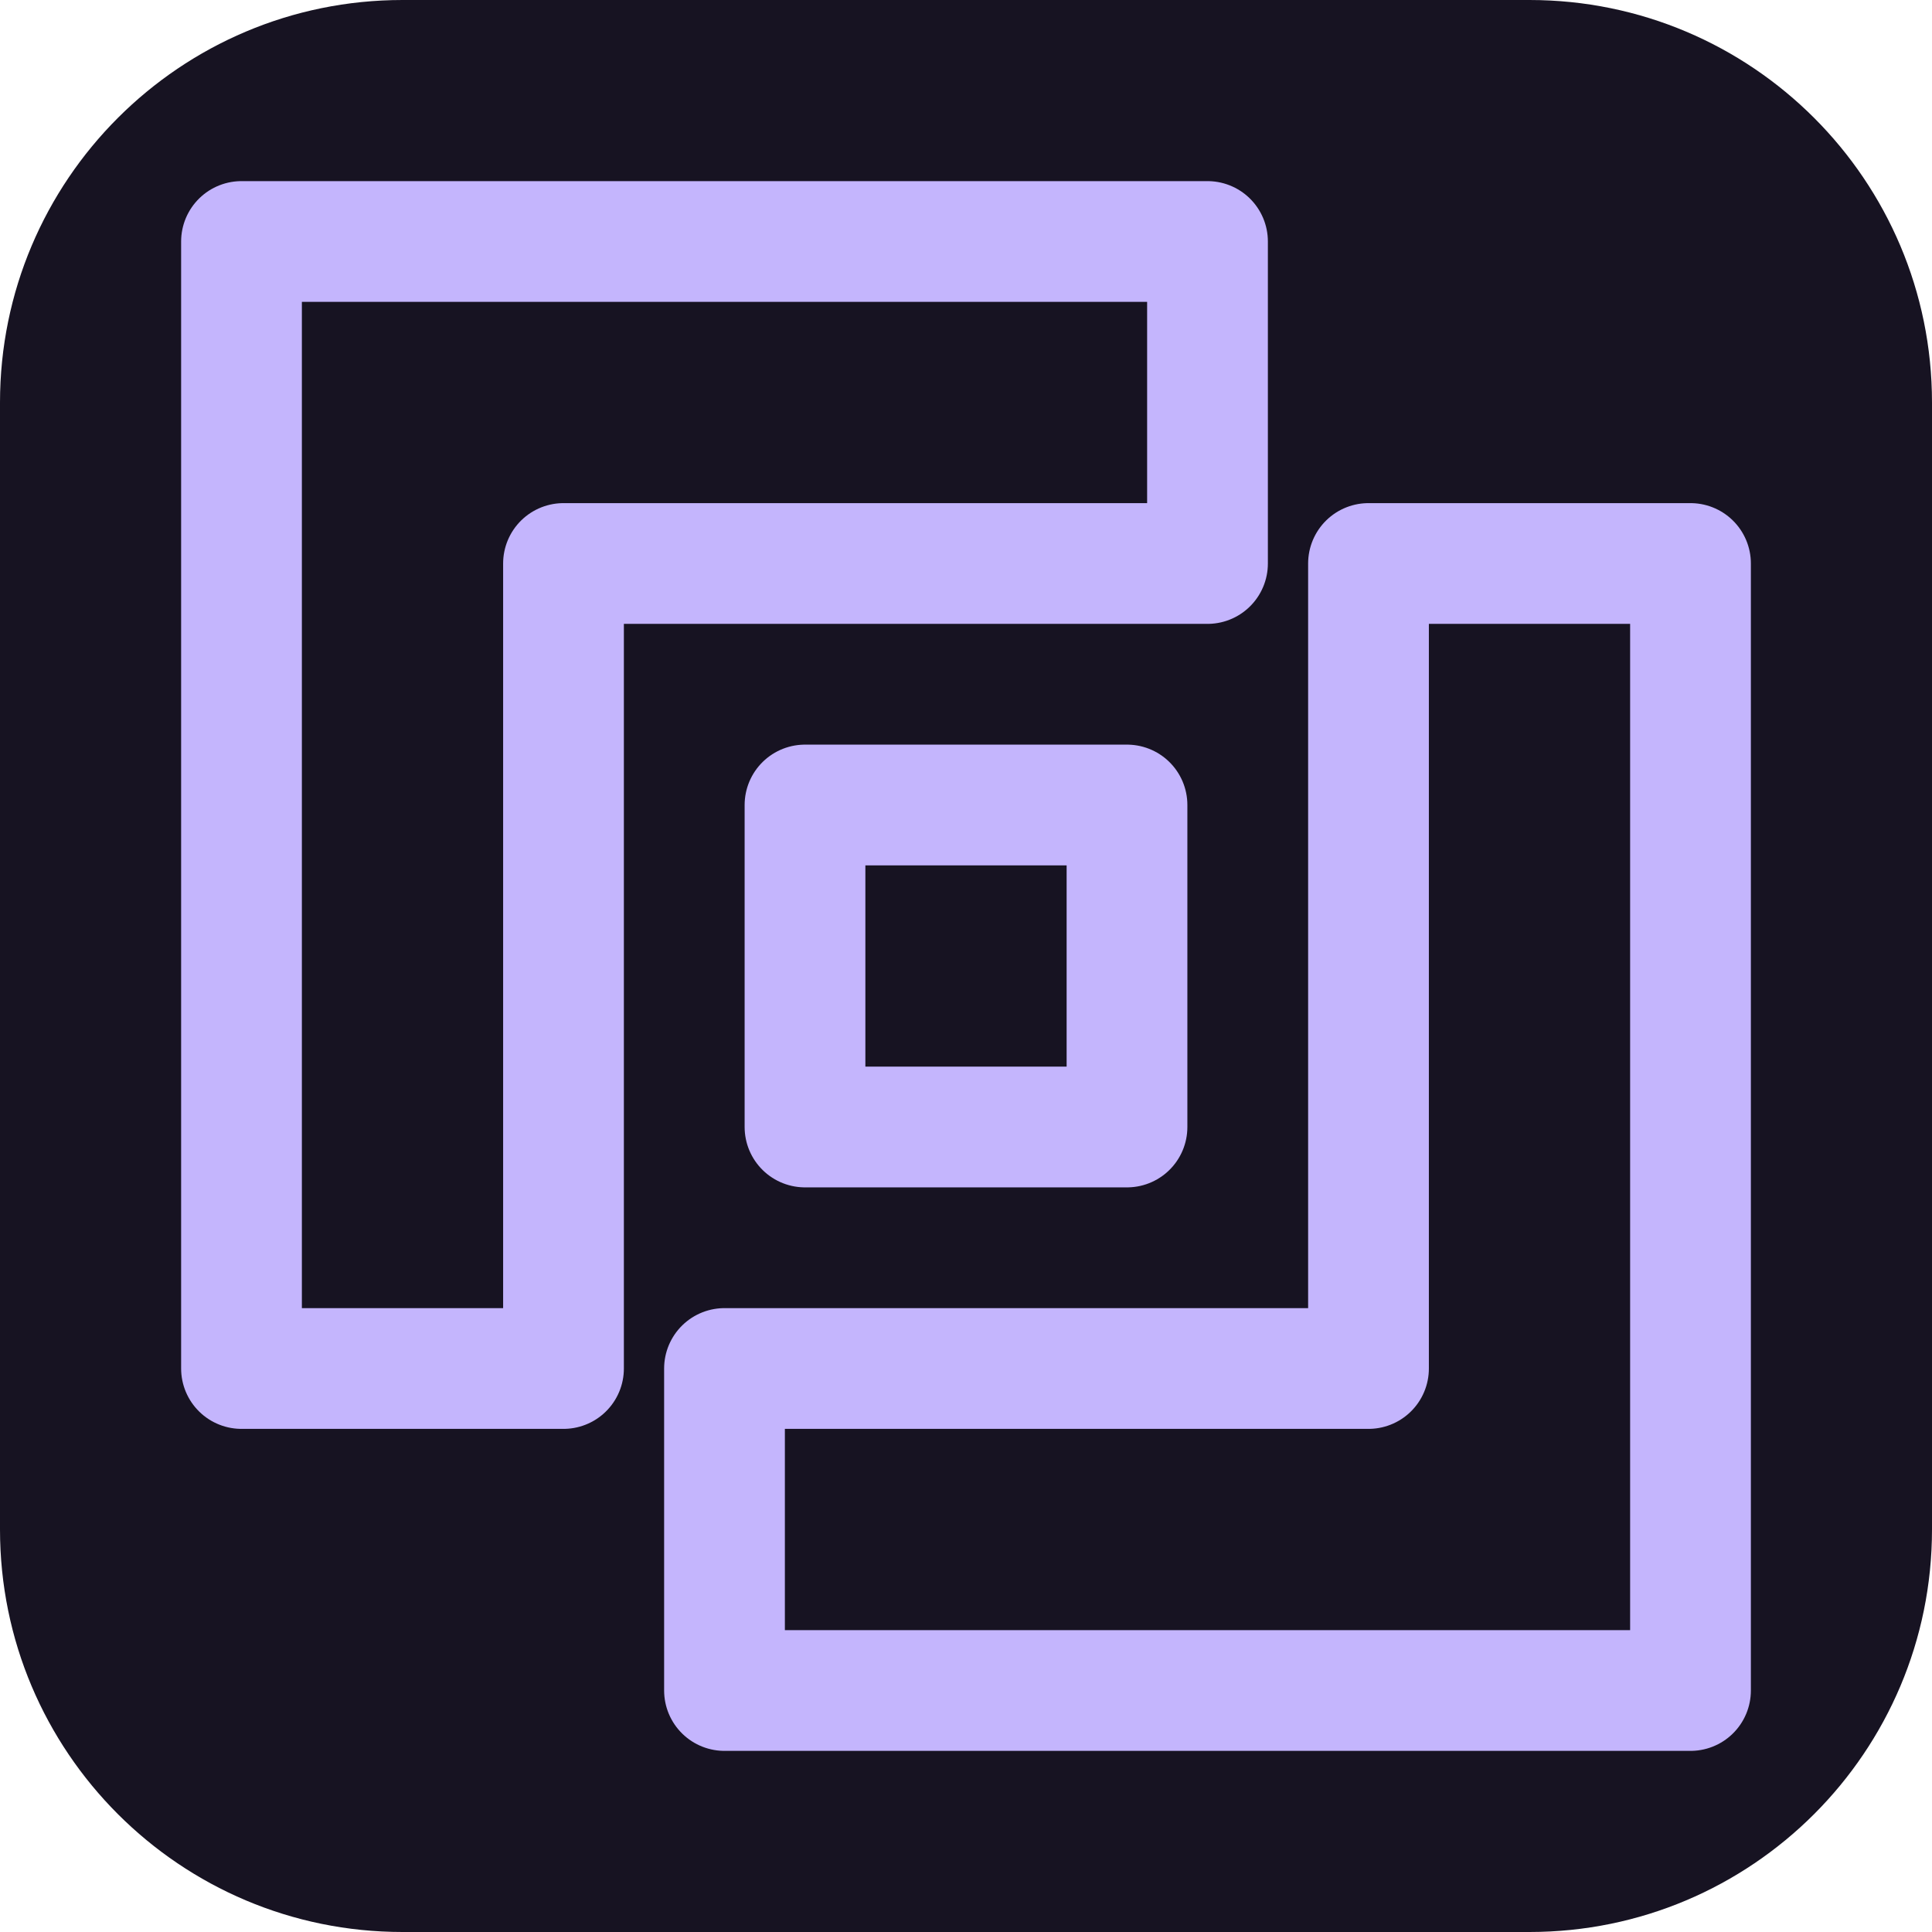
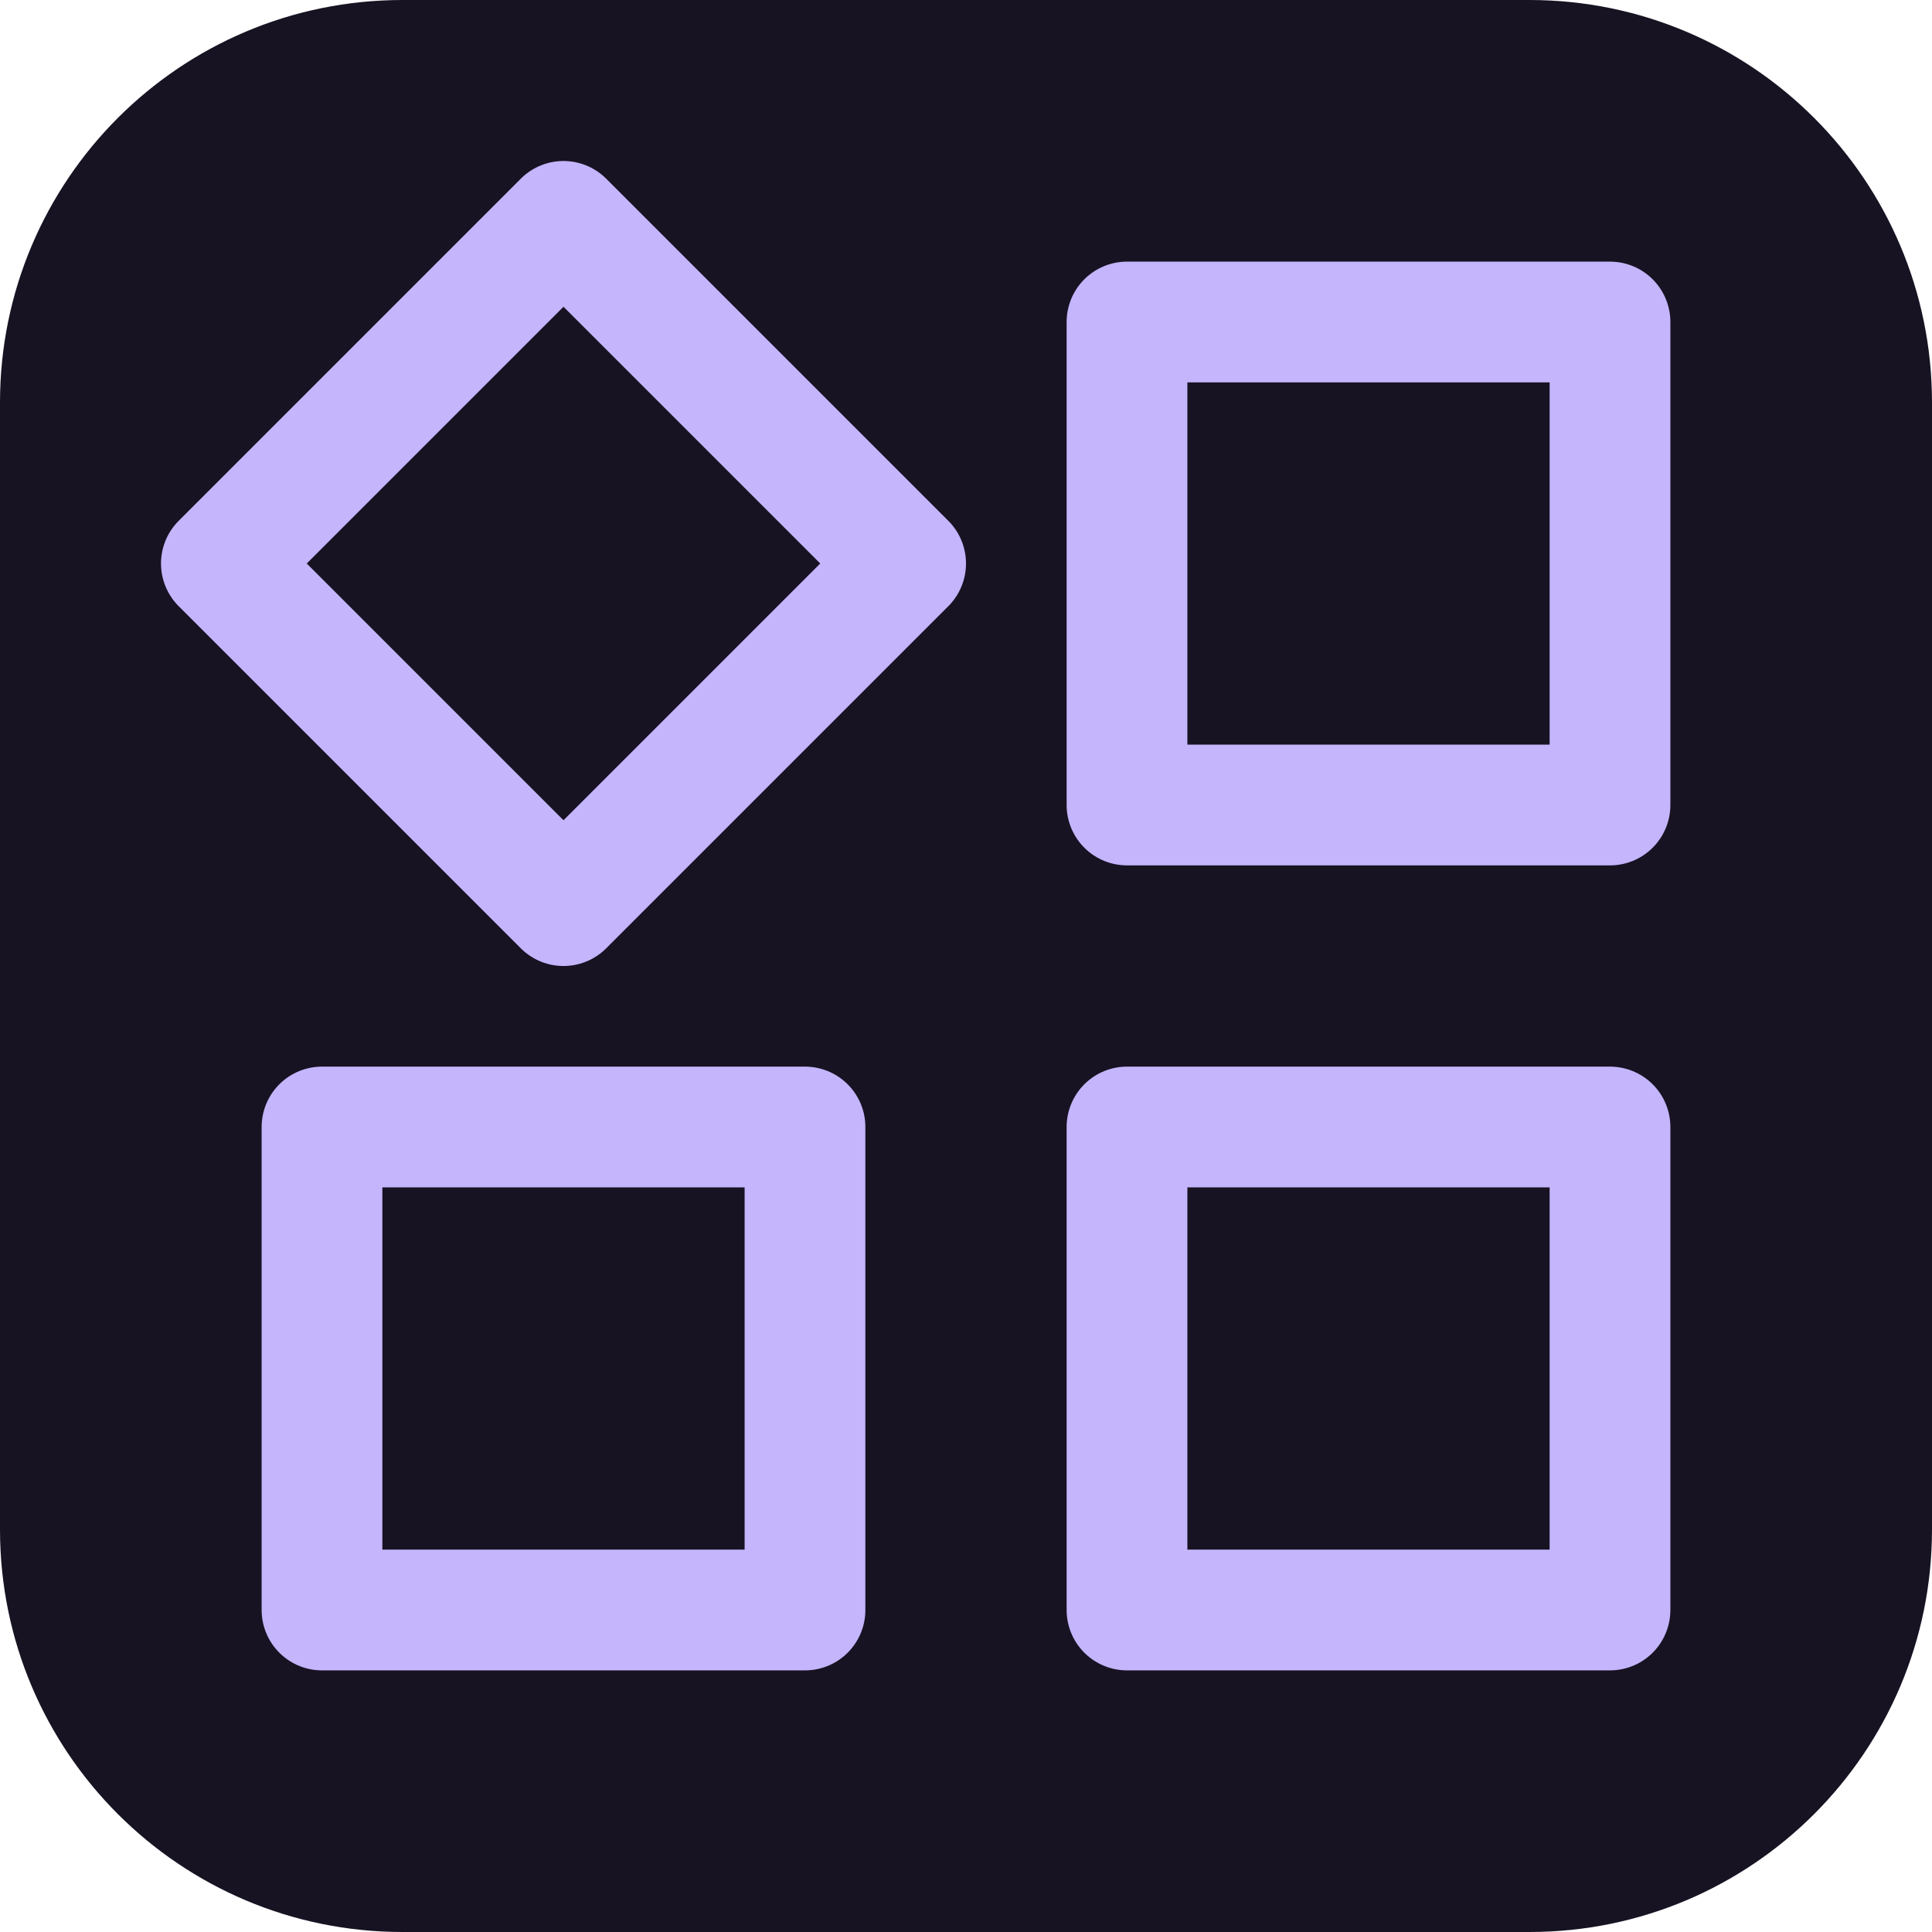
<svg xmlns="http://www.w3.org/2000/svg" viewBox="0 0 24 24">
  <rect width="24" height="24" rx="5" fill="#171322" />
-   <path d="M3 3h12v4H7v10H3ZM21 21H9v-4h8V7h4ZM10 10h4v4h-4Z" fill="none" stroke="#c4b5fd" stroke-width="1.5" stroke-linecap="round" stroke-linejoin="round" />
+   <path d="M7 2.75 11.25 7 7 11.25 2.75 7ZM14 4h6v6h-6ZM4 14h6v6H4ZM14 14h6v6h-6Z" fill="none" stroke="#c4b5fd" stroke-width="1.5" stroke-linecap="round" stroke-linejoin="round" />
</svg>
